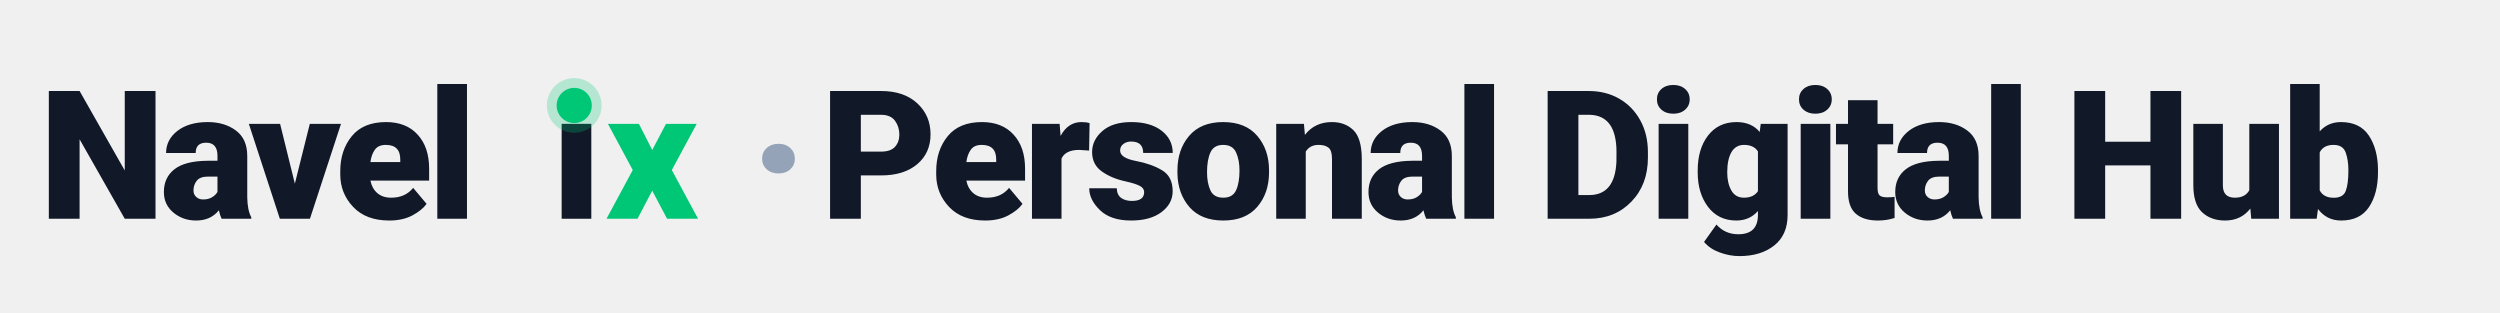
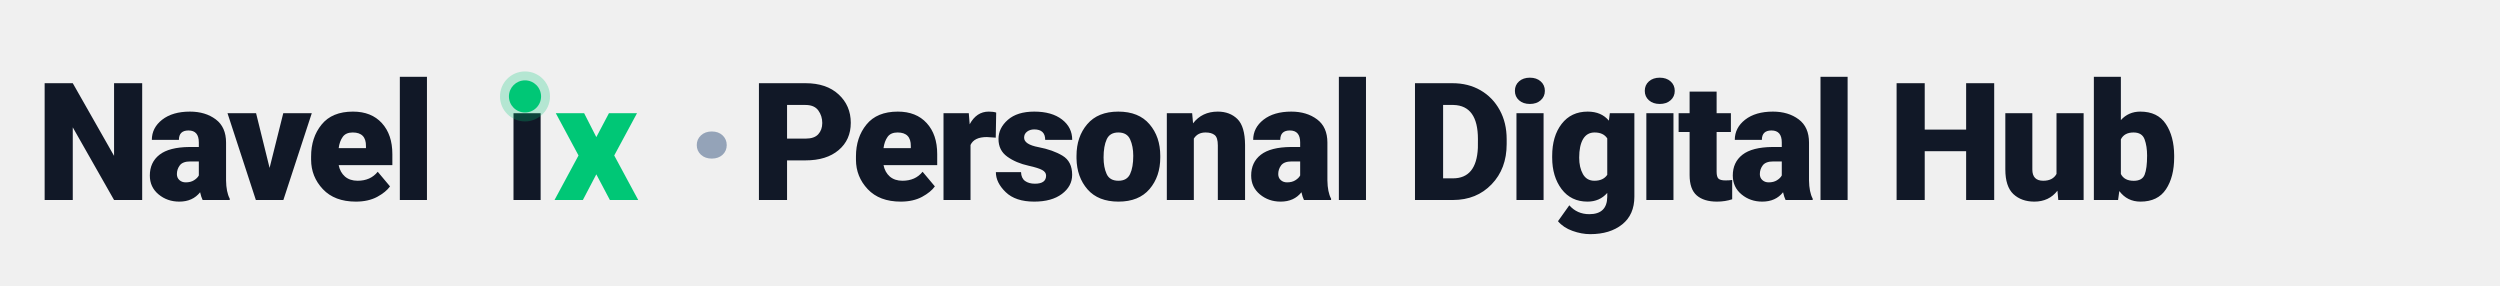
- <svg xmlns="http://www.w3.org/2000/svg" viewBox="0 0 640 80" fill="none" width="100%" height="80">
+ <svg xmlns="http://www.w3.org/2000/svg" viewBox="0 0 700 80" fill="none" width="100%" height="80">
  <style>
    .brand-text {
      font-family: -apple-system, BlinkMacSystemFont, "Segoe UI", Roboto, "Helvetica Neue", Arial, sans-serif;
      font-size: 46px;
      font-weight: 800;
      letter-spacing: -0.03em;
    }
    .main-char {
      fill: #111827;
    }
    .accent-char {
      fill: #00C776;
    }
    @media (prefers-color-scheme: dark) {
      .main-char {
        fill: #FFFFFF;
      }
    }
  </style>
  <g transform="translate(10, 56)">
    <text x="0" y="0" class="brand-text main-char">Navel</text>
    <text x="131" y="0" class="brand-text main-char">ı</text>
    <circle cx="137" cy="-29" r="4.5" fill="#00C776" />
    <circle cx="137" cy="-29" r="7" fill="#00C776" opacity="0.25" />
    <text x="145" y="0" class="brand-text accent-char">x</text>
    <text x="182" y="0" class="brand-text" font-size="30" font-weight="600" fill="#94A3B8">·</text>
    <text x="200" y="0" class="brand-text main-char" font-size="30" font-weight="700">Personal Digital Hub</text>
  </g>
</svg>
